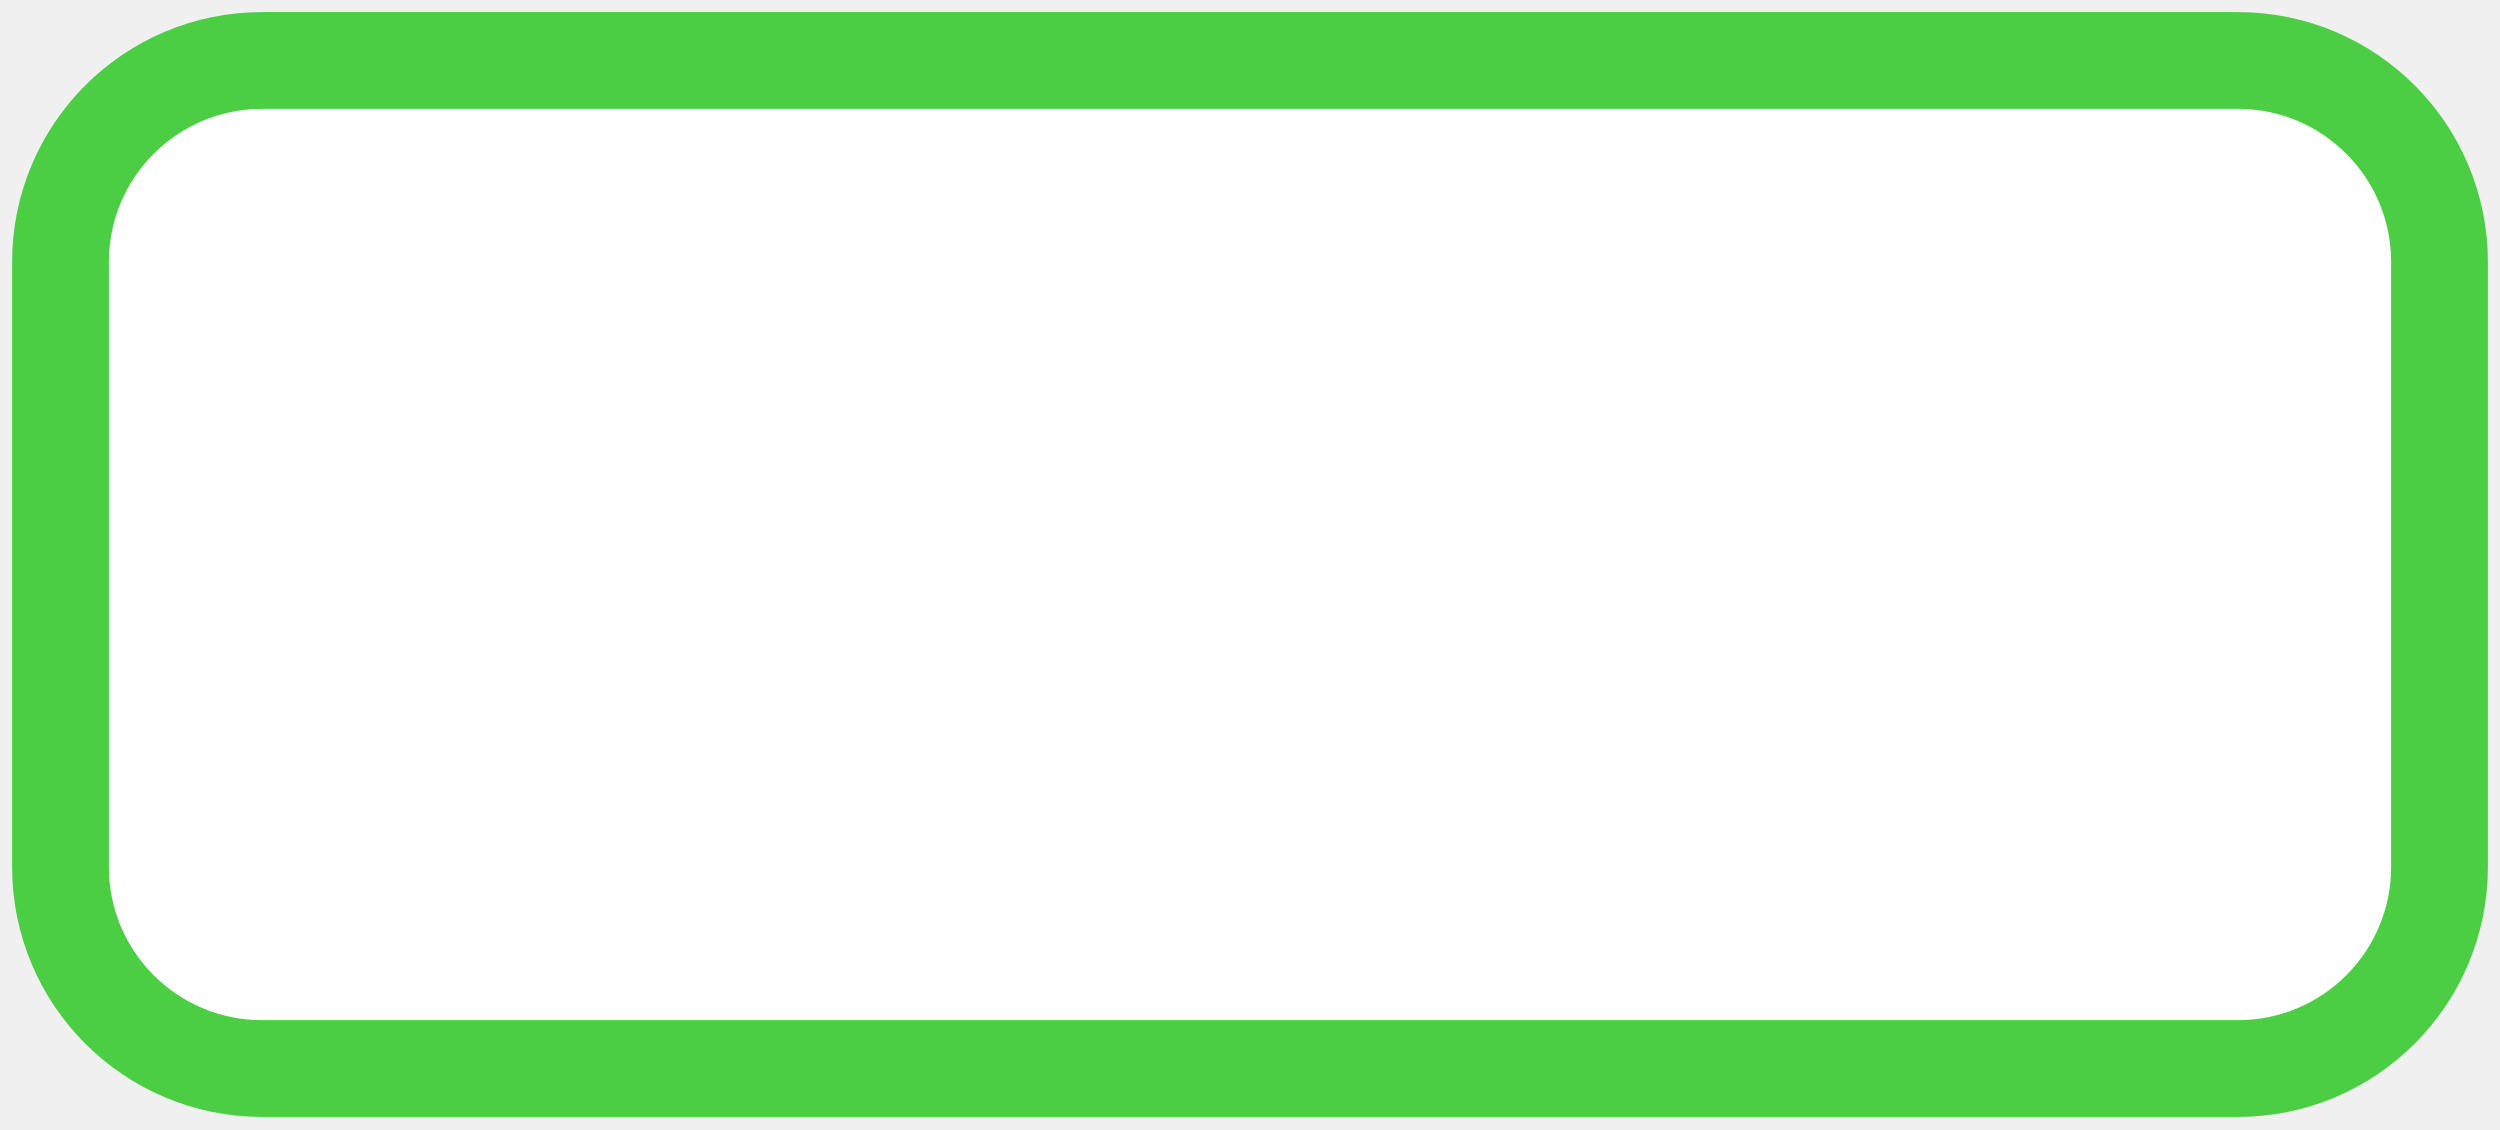
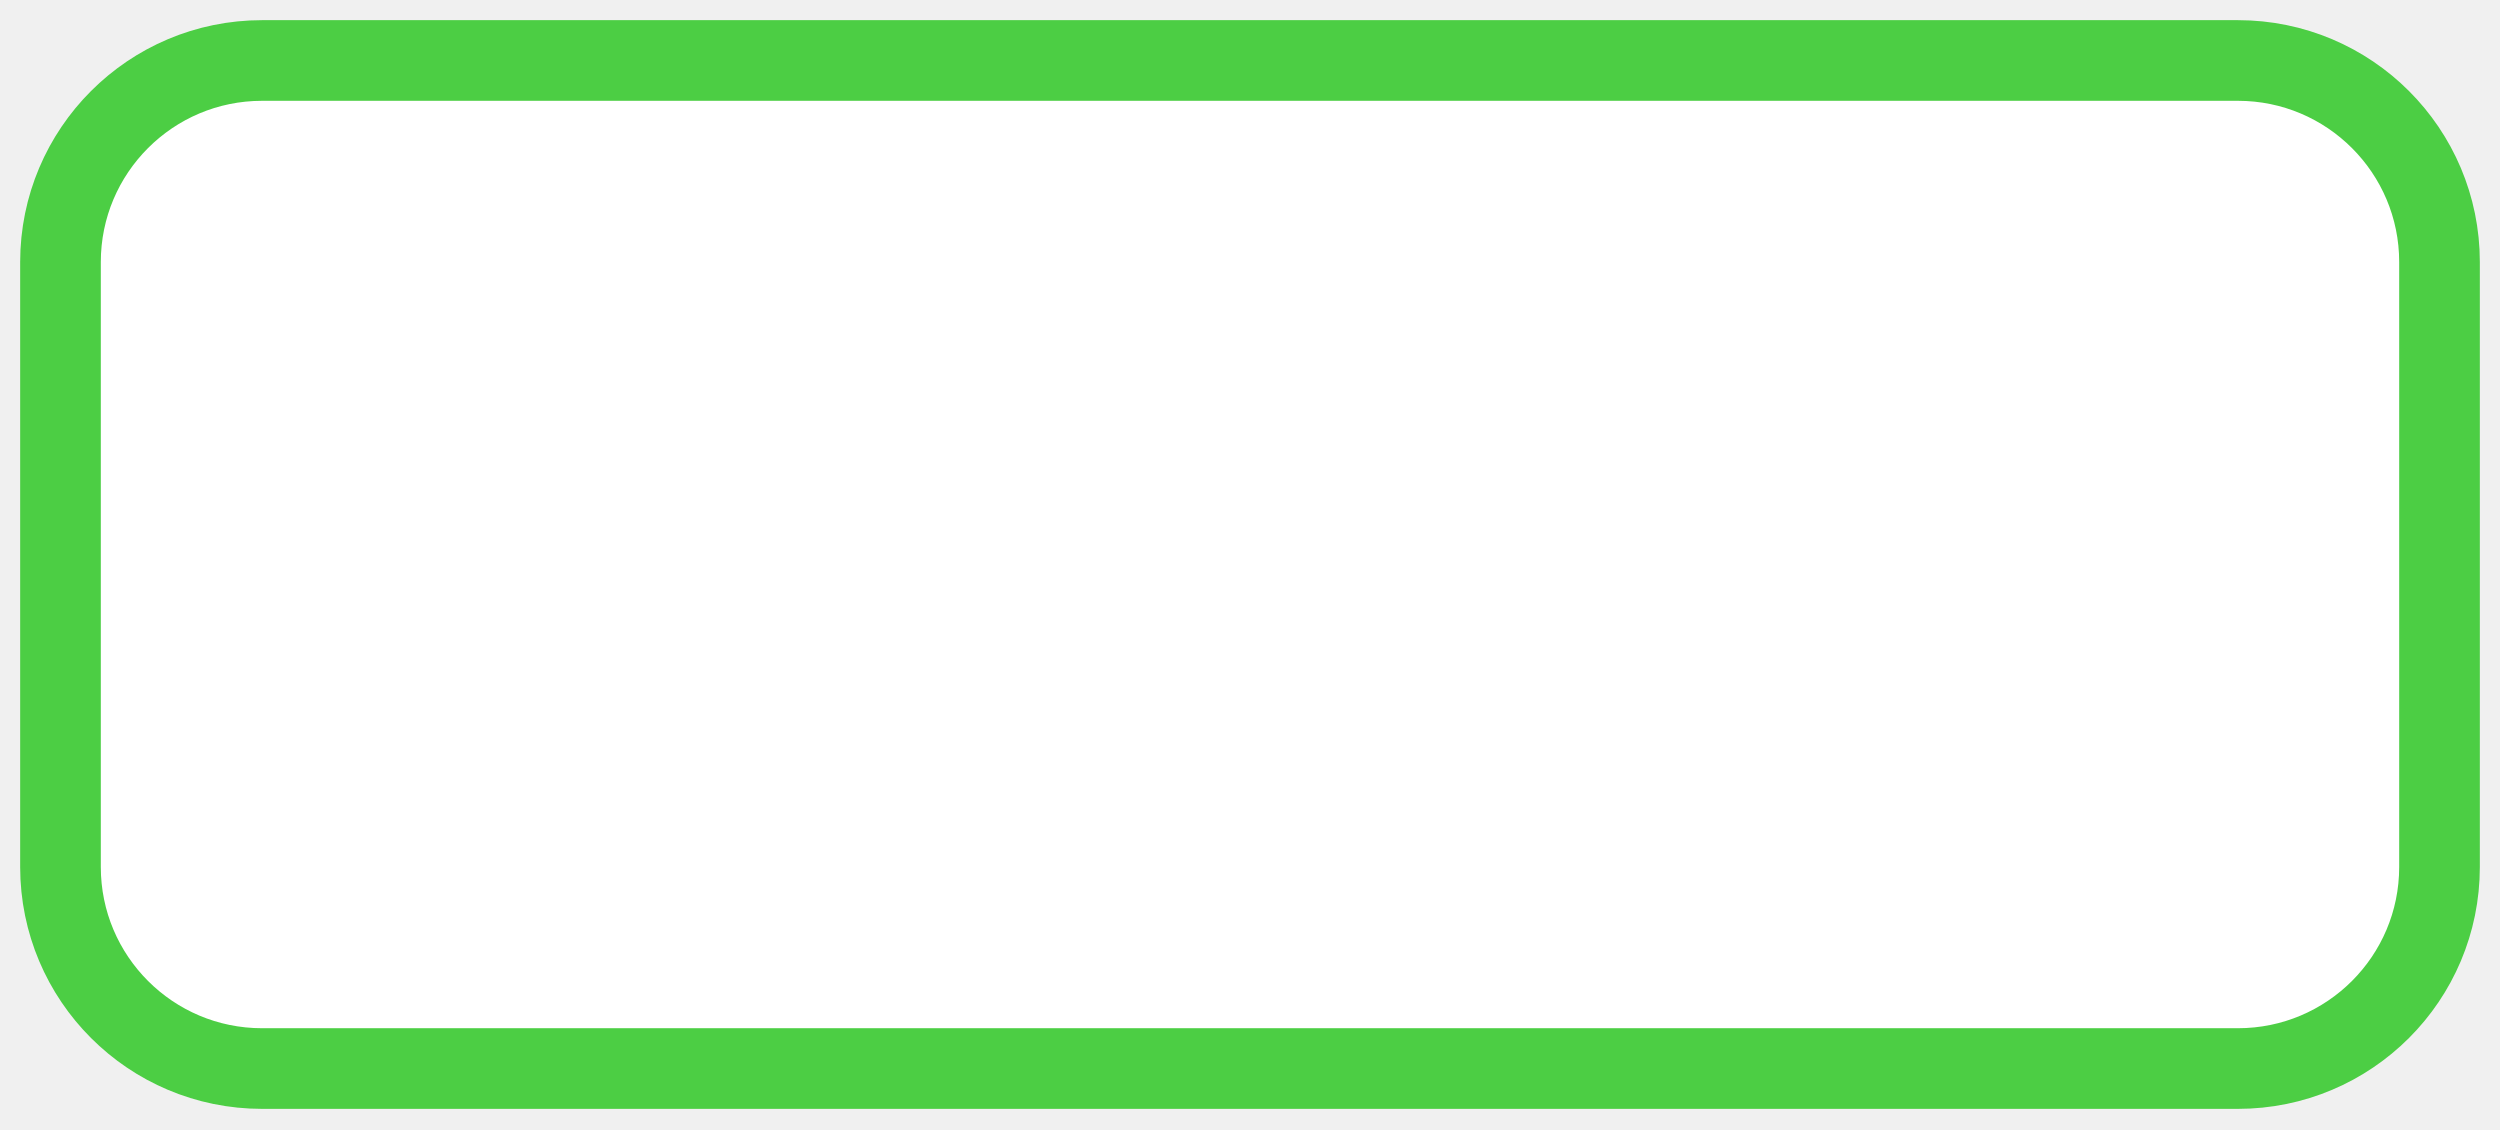
<svg xmlns="http://www.w3.org/2000/svg" width="31" height="14" viewBox="0 0 31 14">
-   <rect x="0.75" y="0.75" width="29.5" height="12.5" rx="2.5" fill="#ffffff" stroke="#4cce44" stroke-width="1.2" />
+   <rect x="0.75" y="0.75" width="29.5" height="12.5" rx="2.5" fill="#ffffff" stroke="#4cce44" stroke-width="1.0" />
</svg>
